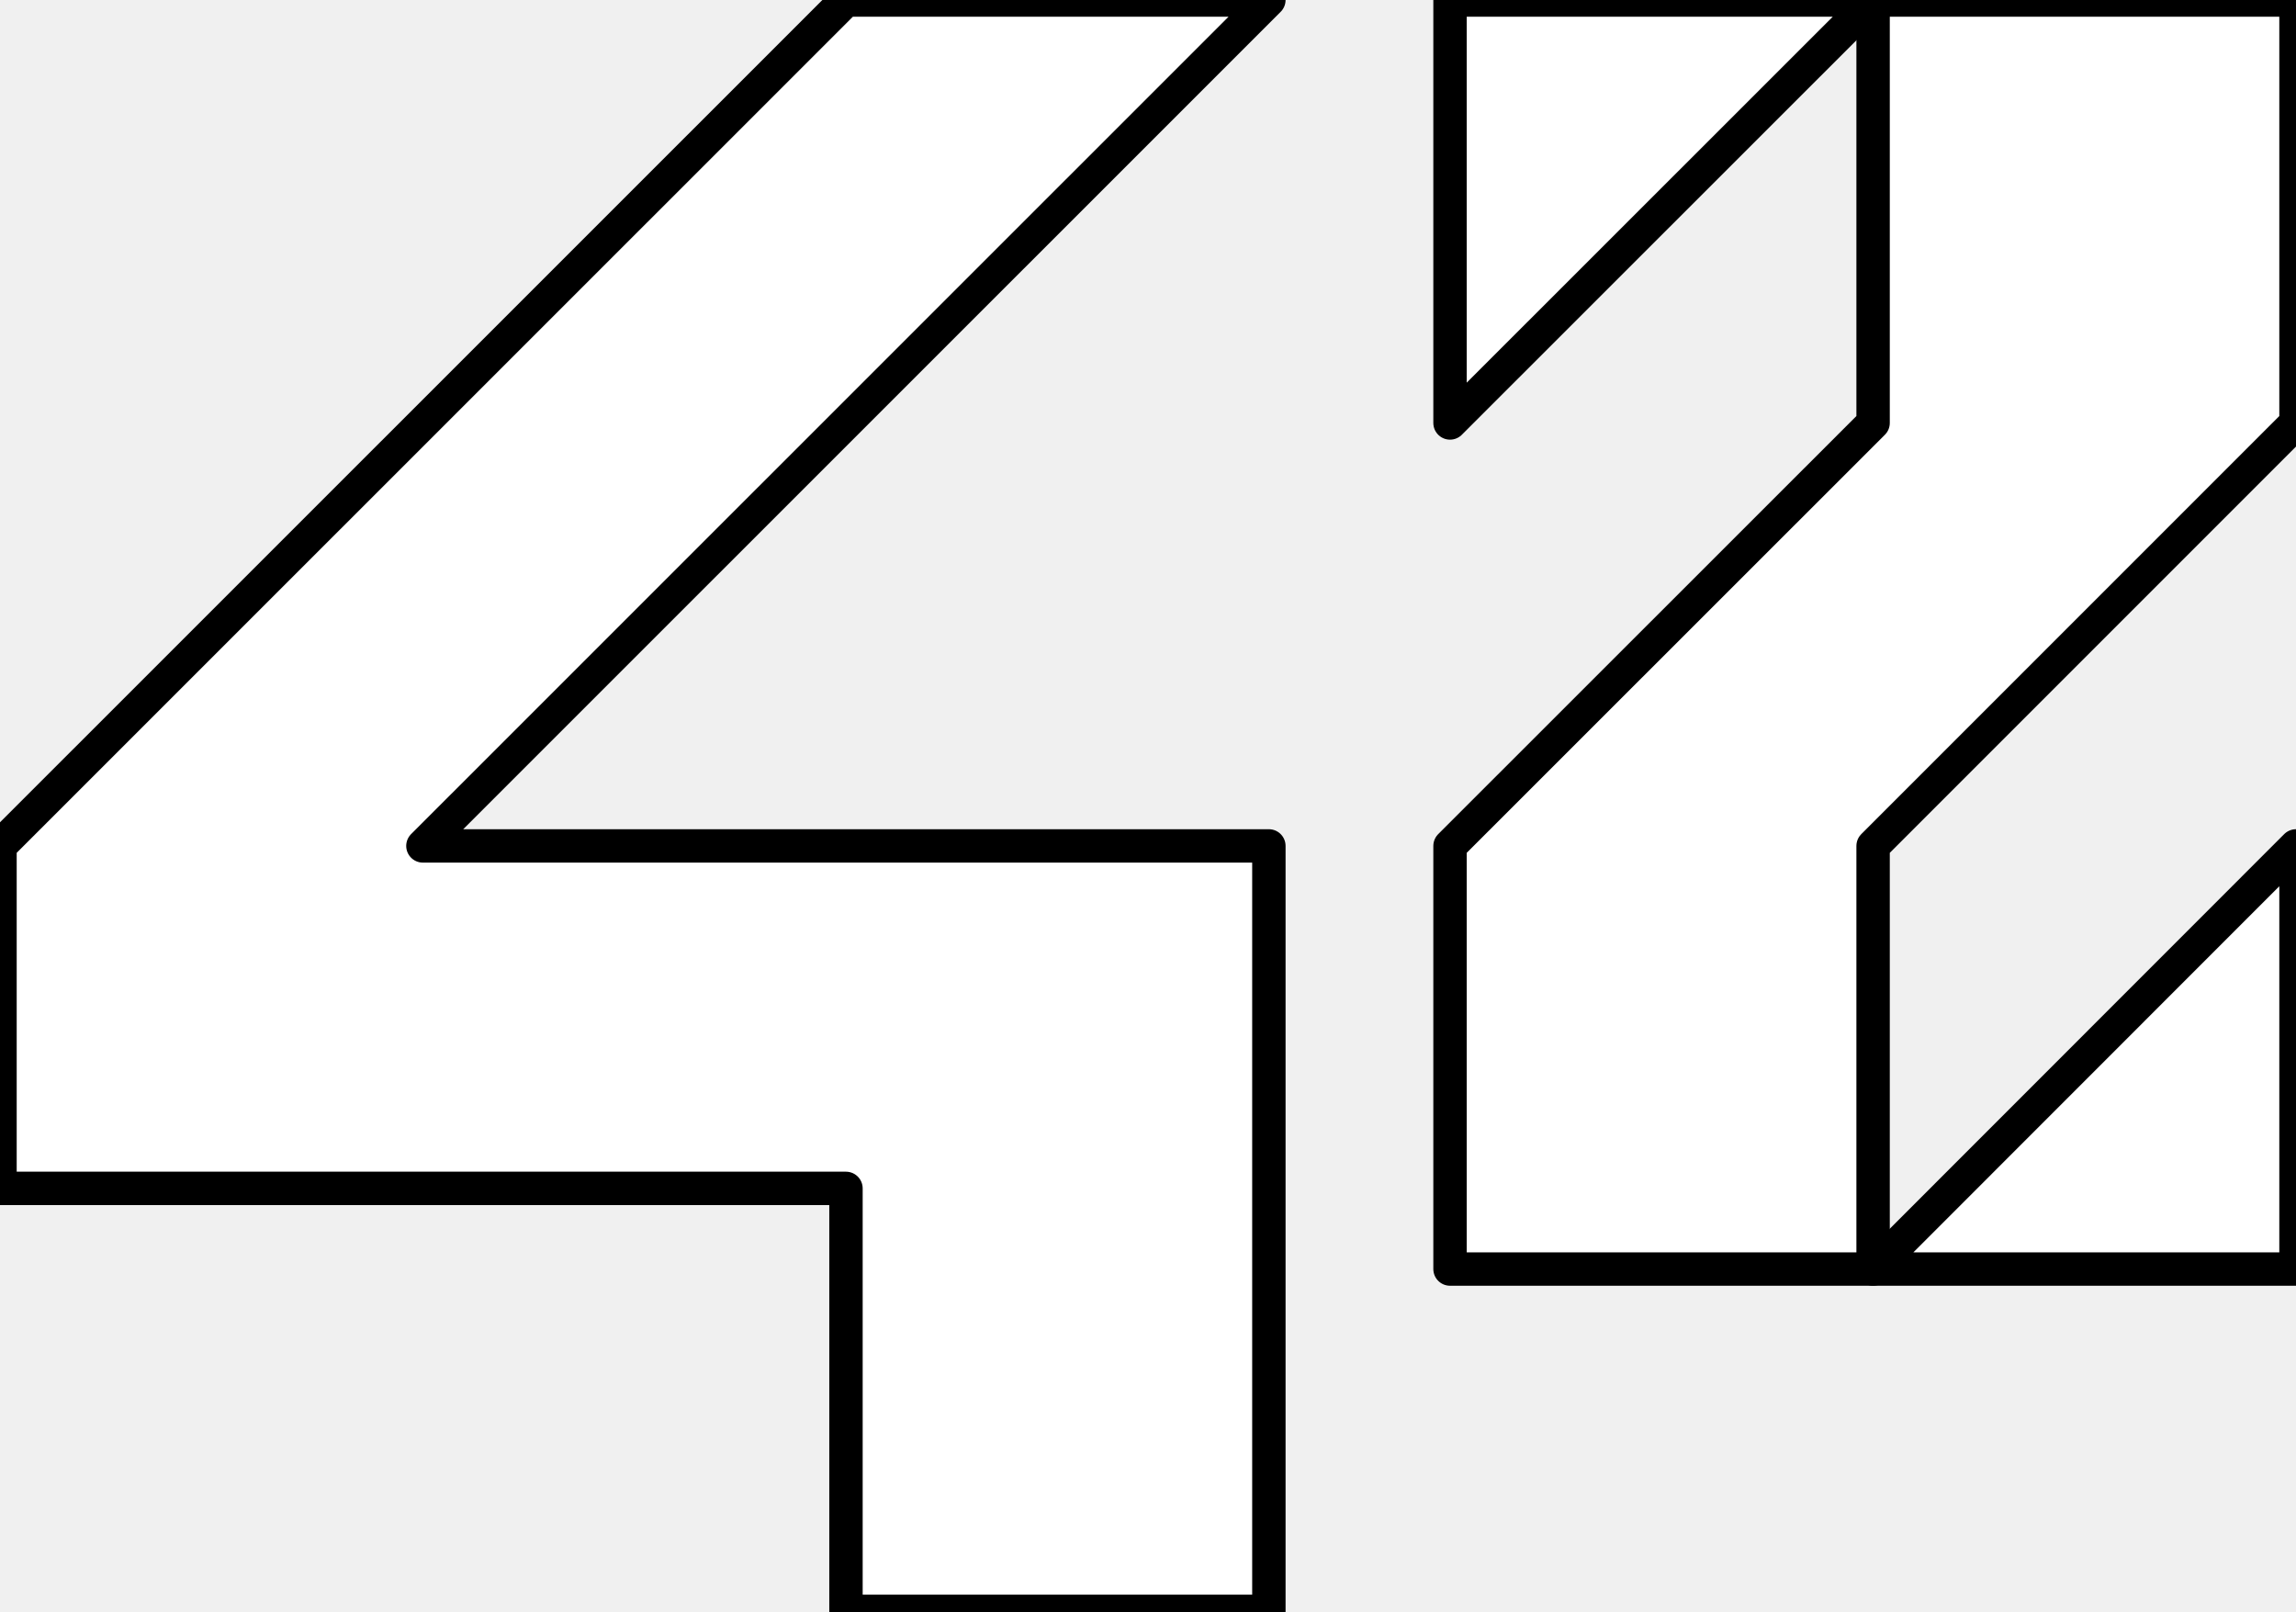
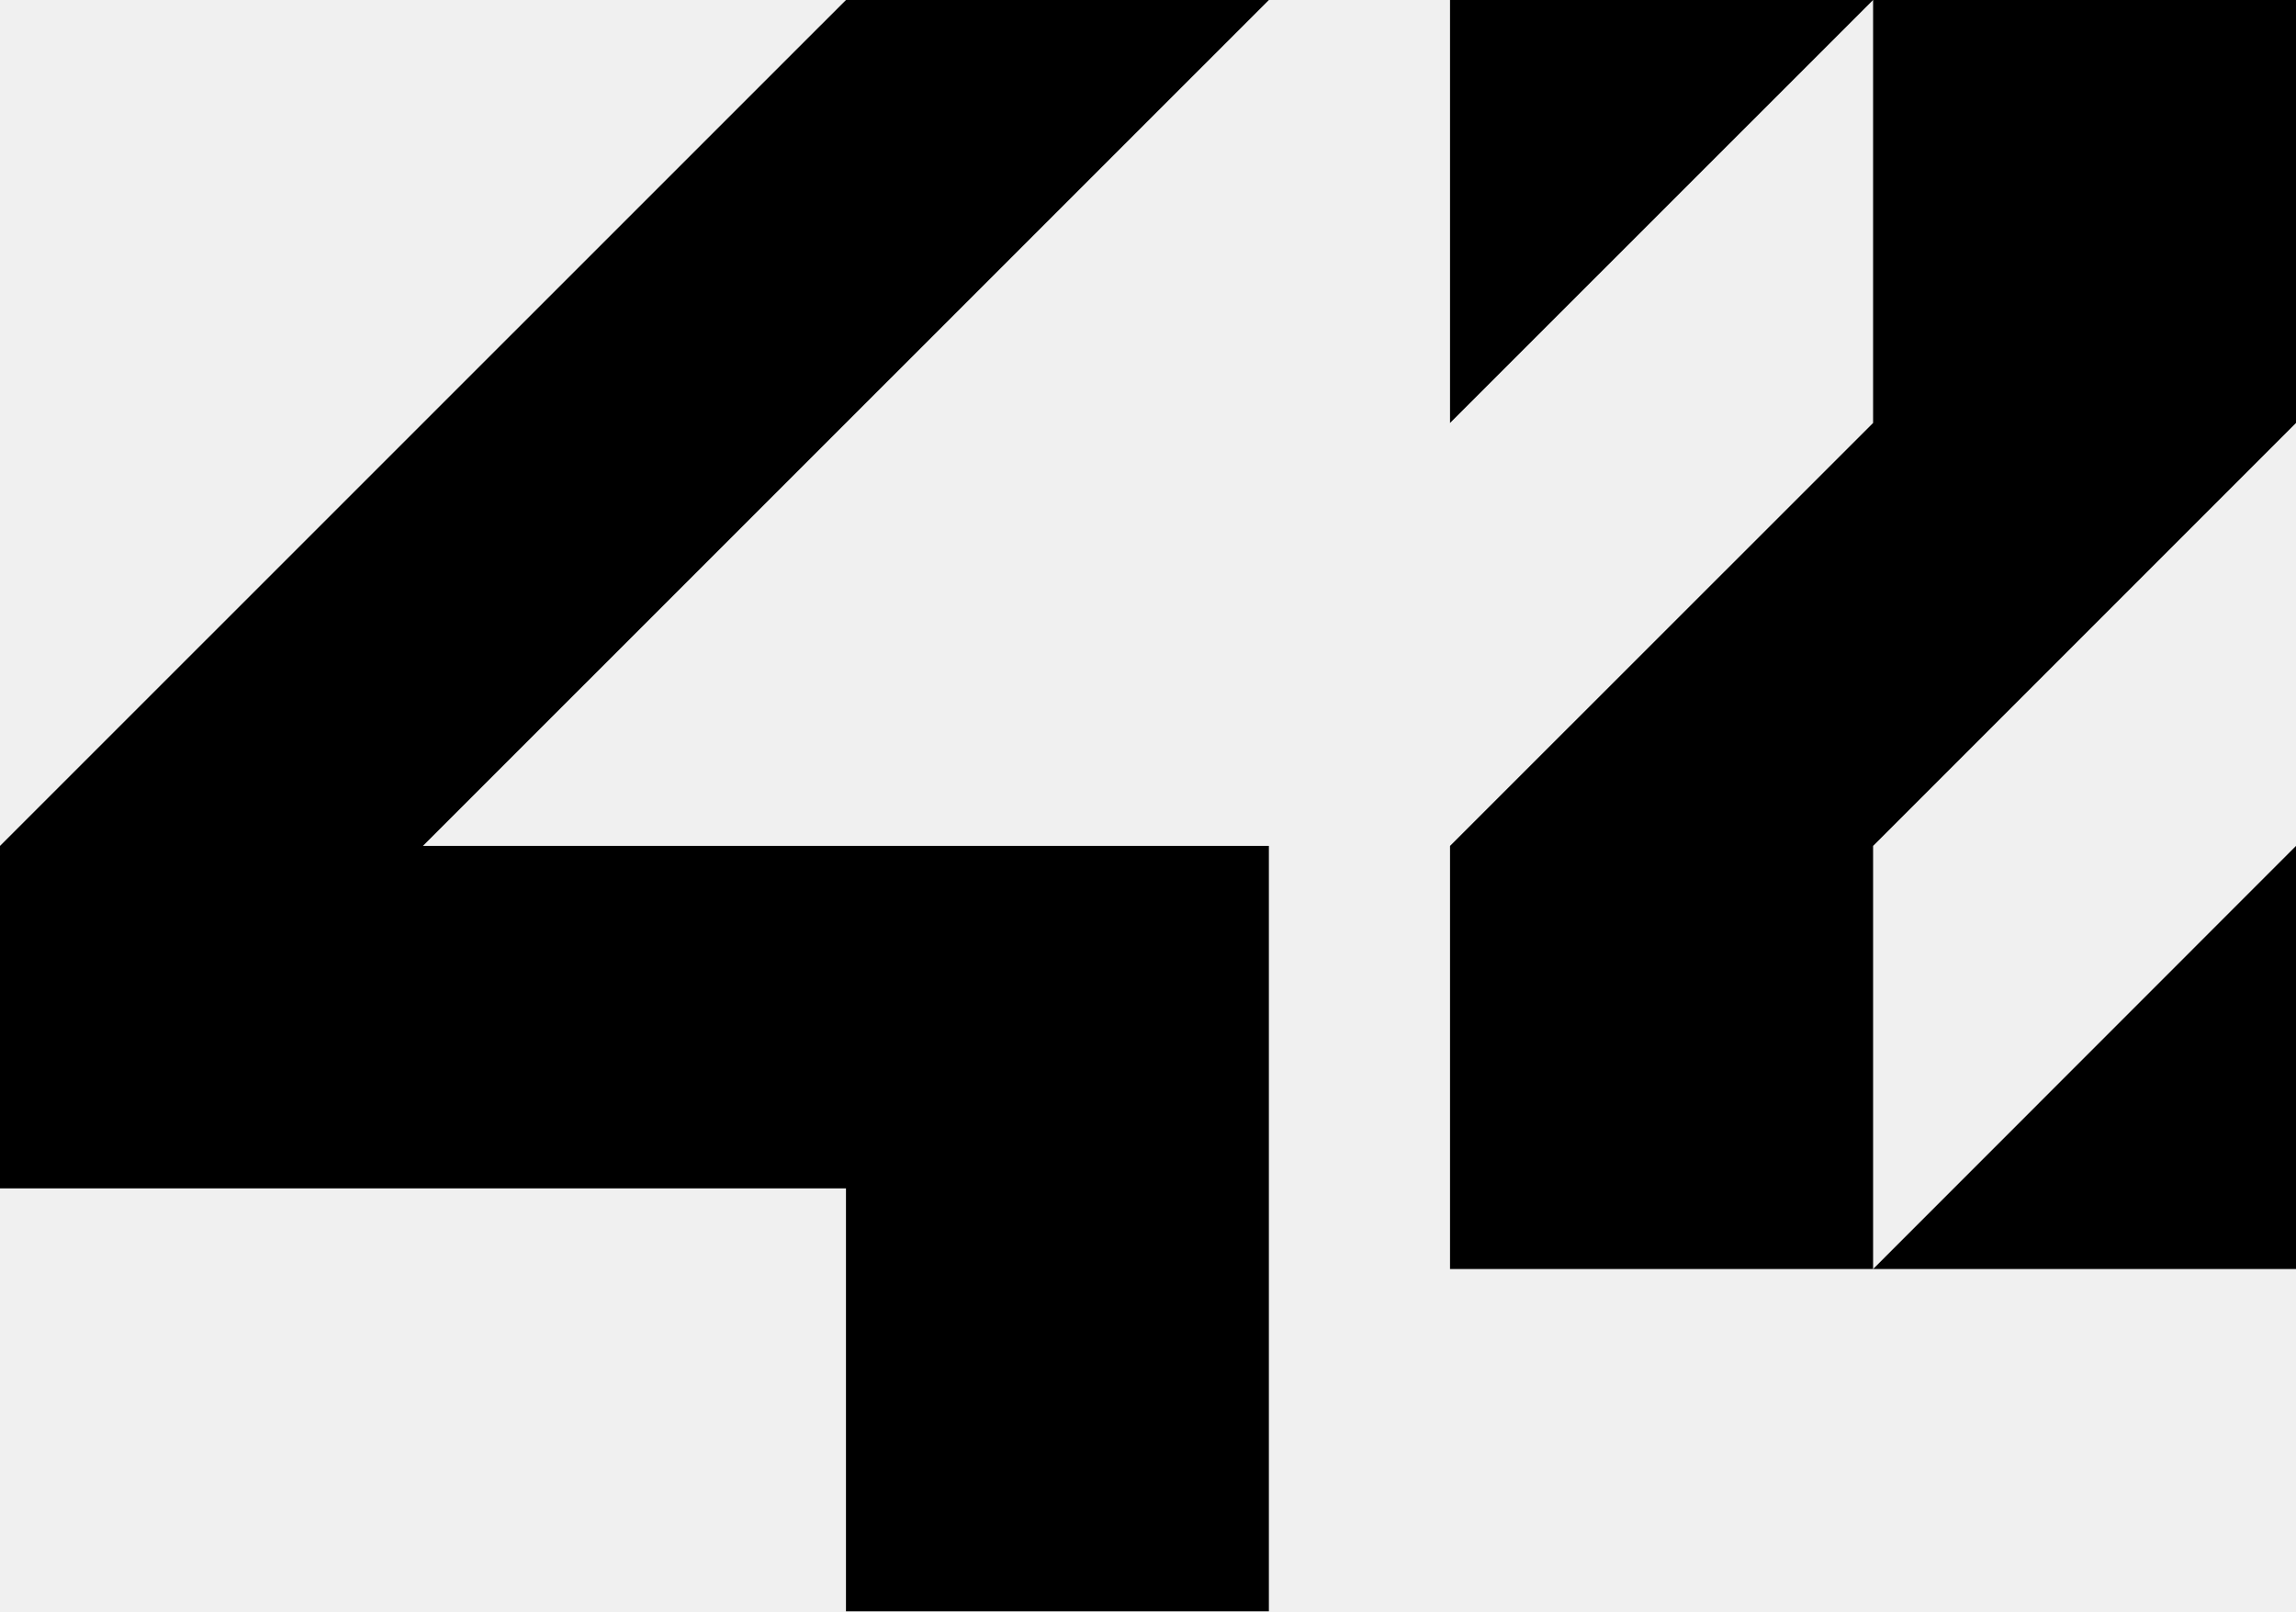
<svg xmlns="http://www.w3.org/2000/svg" version="1.1" id="Calque_1" x="0px" y="0px" viewBox="0 0 137.52 96.5" style="enable-background:new 0 0 137.52 96.5;" xml:space="preserve">
-   <style type="text/css">
-   .st0 {
-     fill:#FFFFFF;
-     stroke: black;
-     stroke-width: 2;
-     stroke-linejoin: round;
-   }
- </style>
+   <style type="text/css" />
  <g>
    <polygon class="st0" points="76,0 50.67,0 0,50.66 0,71.17 50.67,71.17 50.67,96.5 76,96.5 76,50.66 25.33,50.66  " />
    <polygon class="st0" points="86.85,25.33 112.19,0 86.85,0  " />
    <polygon class="st0" points="137.52,25.33 137.52,0 112.19,0 112.19,25.33 86.85,50.66 86.85,76 112.19,76 112.19,50.66  " />
    <polygon class="st0" points="137.52,50.66 112.19,76 137.52,76  " />
  </g>
</svg>
